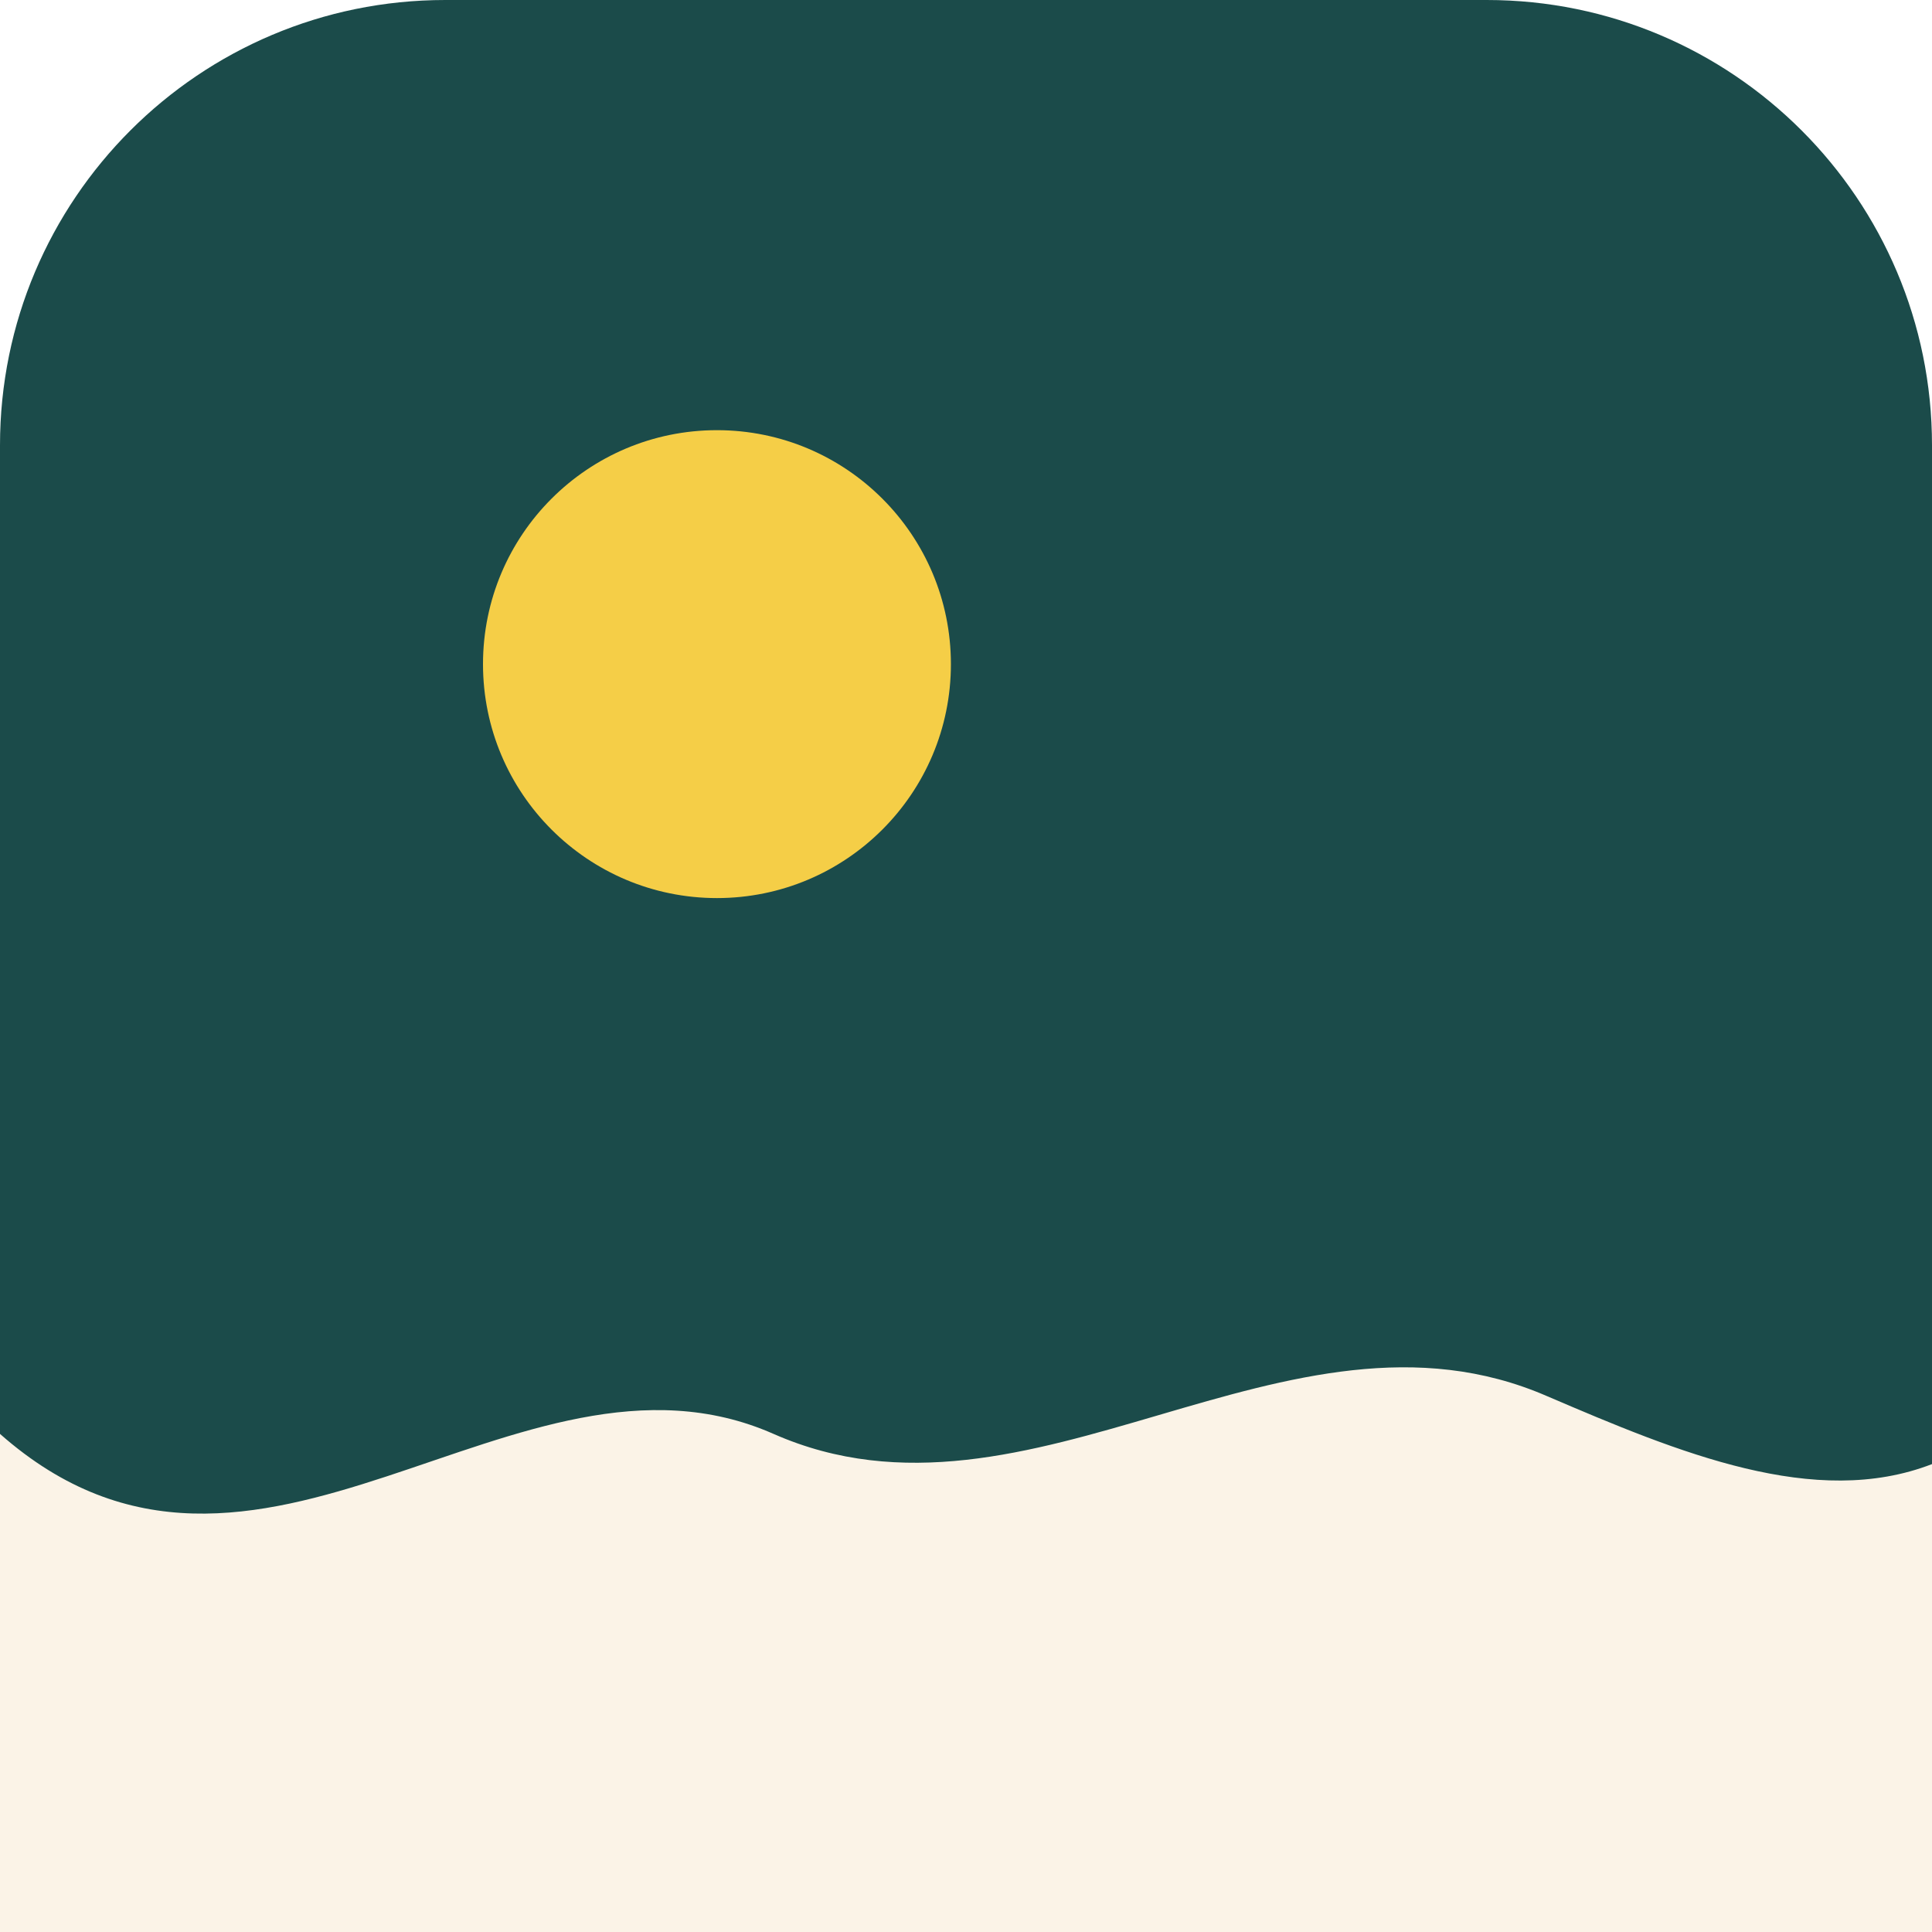
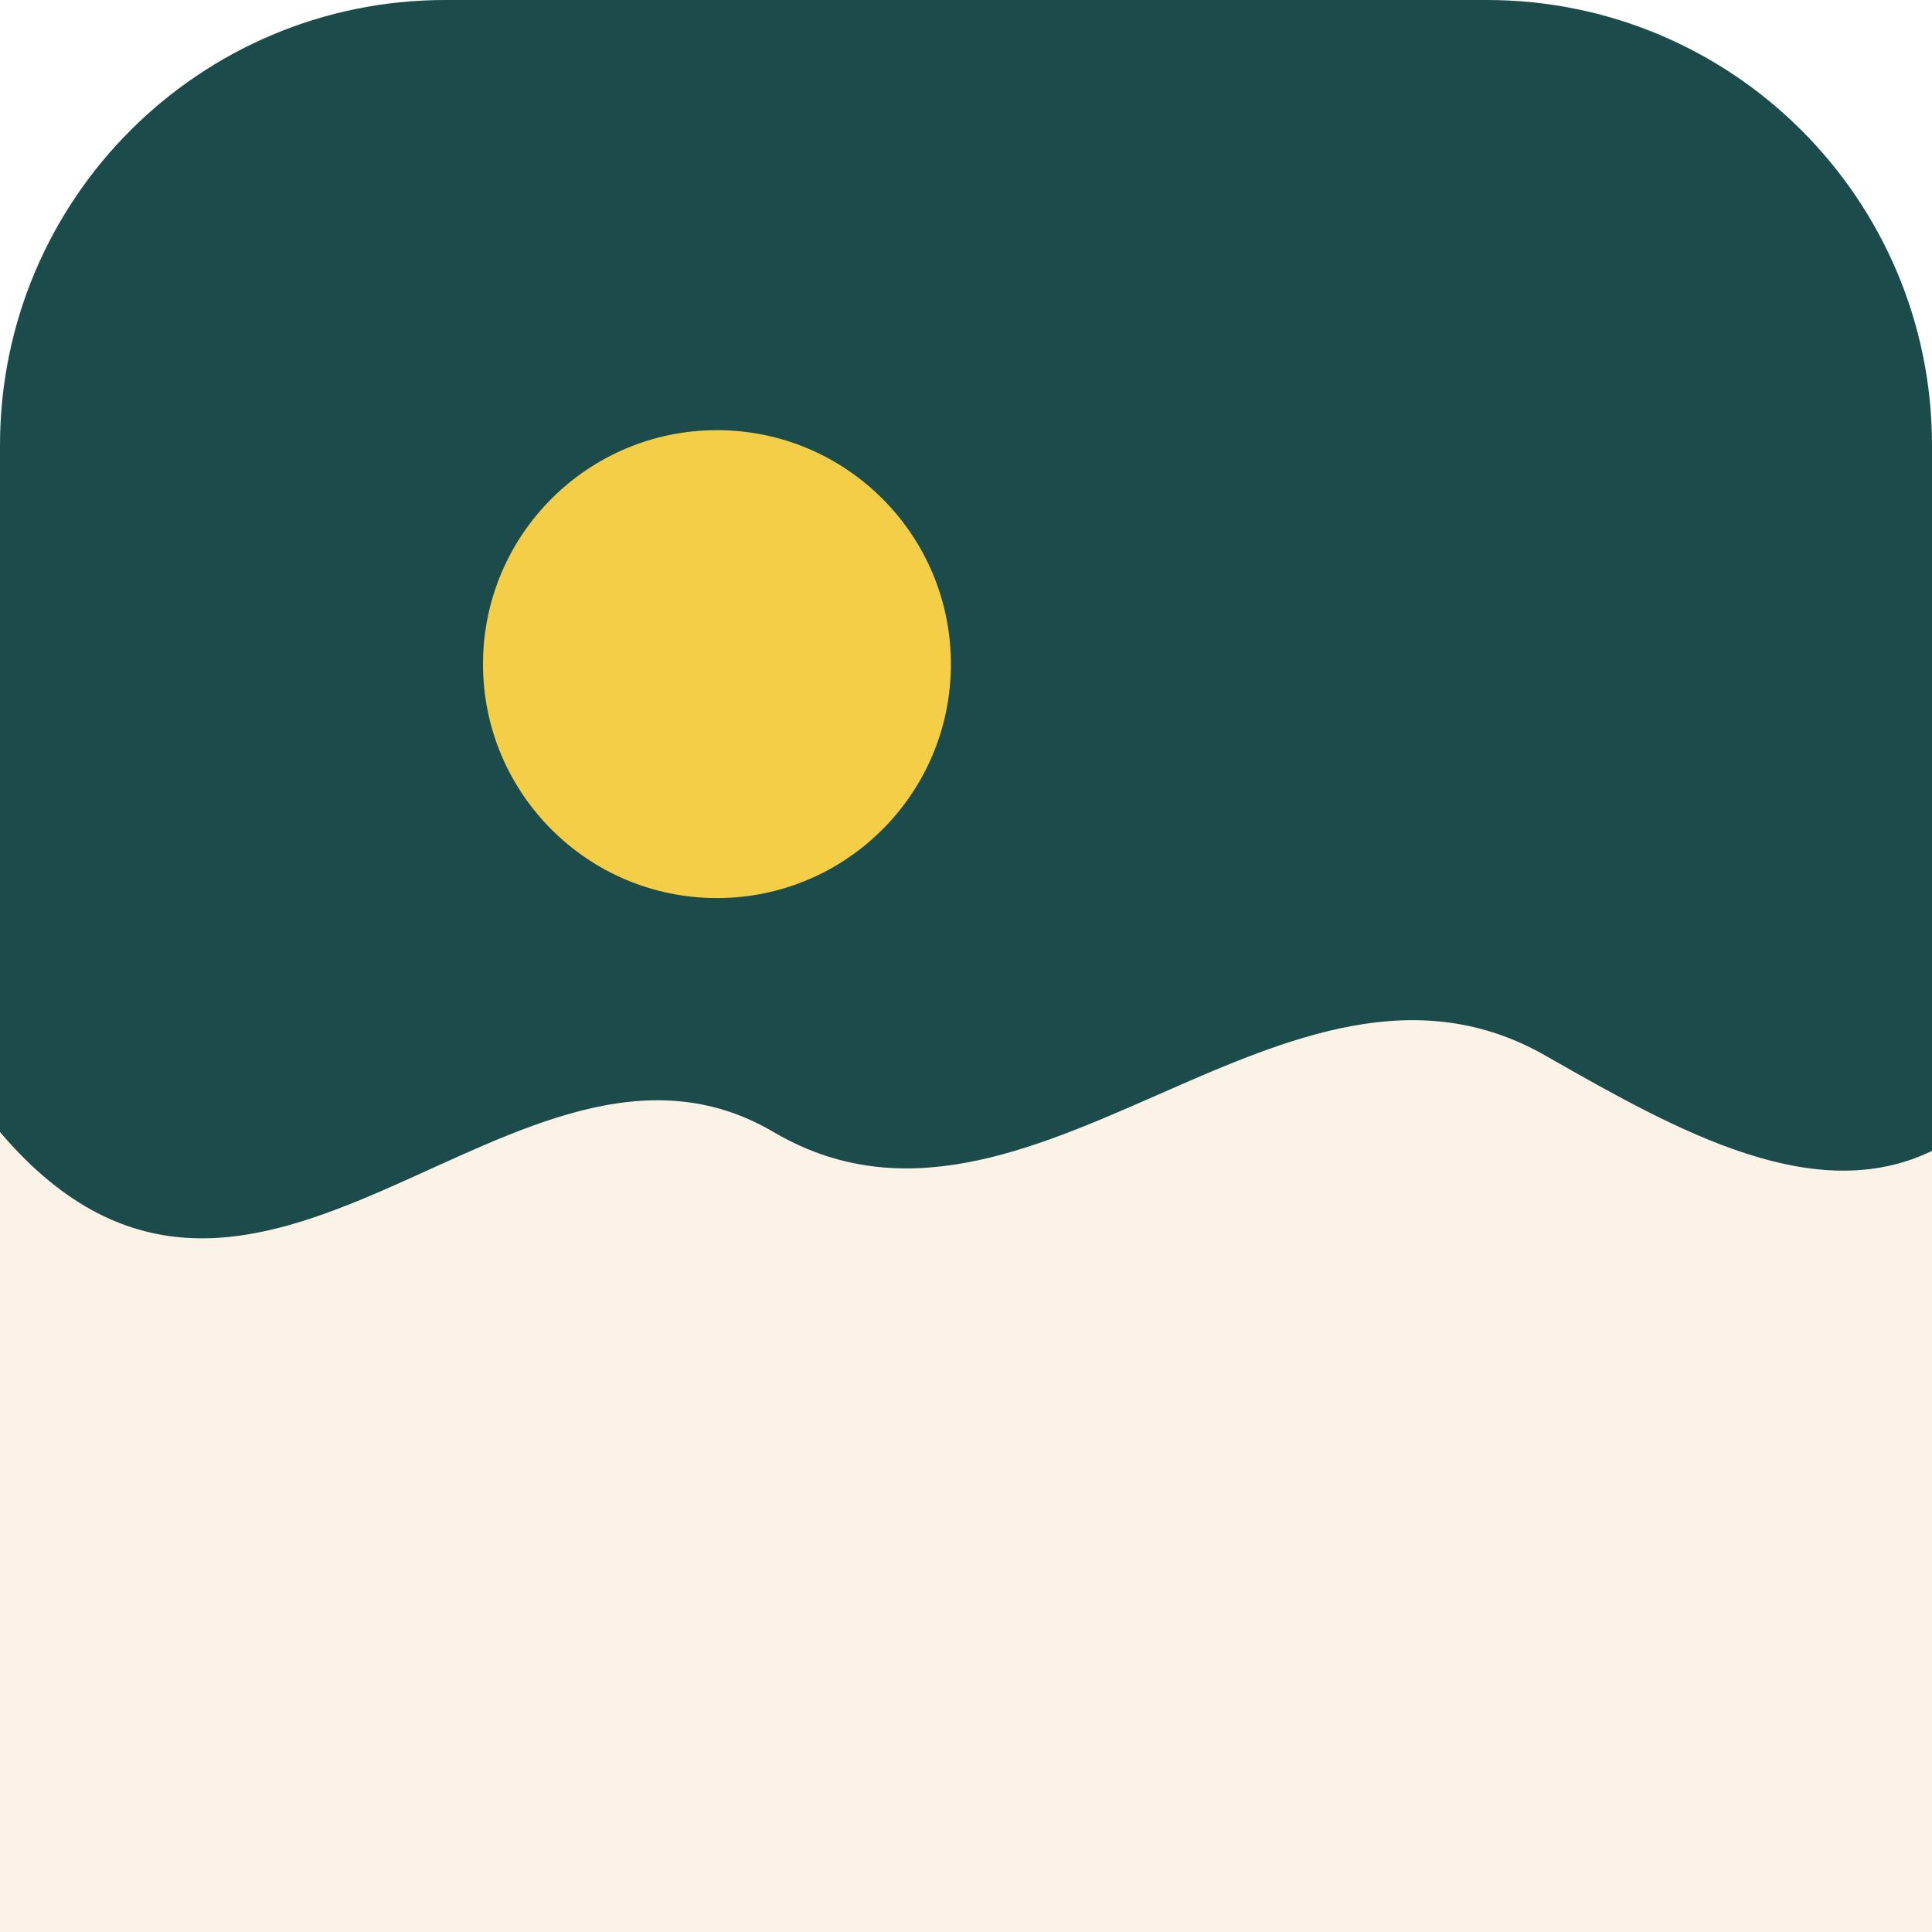
<svg xmlns="http://www.w3.org/2000/svg" viewBox="0 0 512 512" width="512" height="512">
  <rect width="512" height="512" rx="118" fill="#1B4B4A" />
  <circle cx="190" cy="176" r="62" fill="#F5CE47" />
-   <path d="M0 380C68 440 137 350 205 380C273 410 341 340 410 370C445 385 481 400 512 388V512H0V380Z" fill="#FBF3E7" />
+   <path d="M0 300C68 380 137 260 205 300C273 340 341 240 410 280C445 300 481 320 512 305V512H0V300Z" fill="#FBF3E7" />
</svg>
